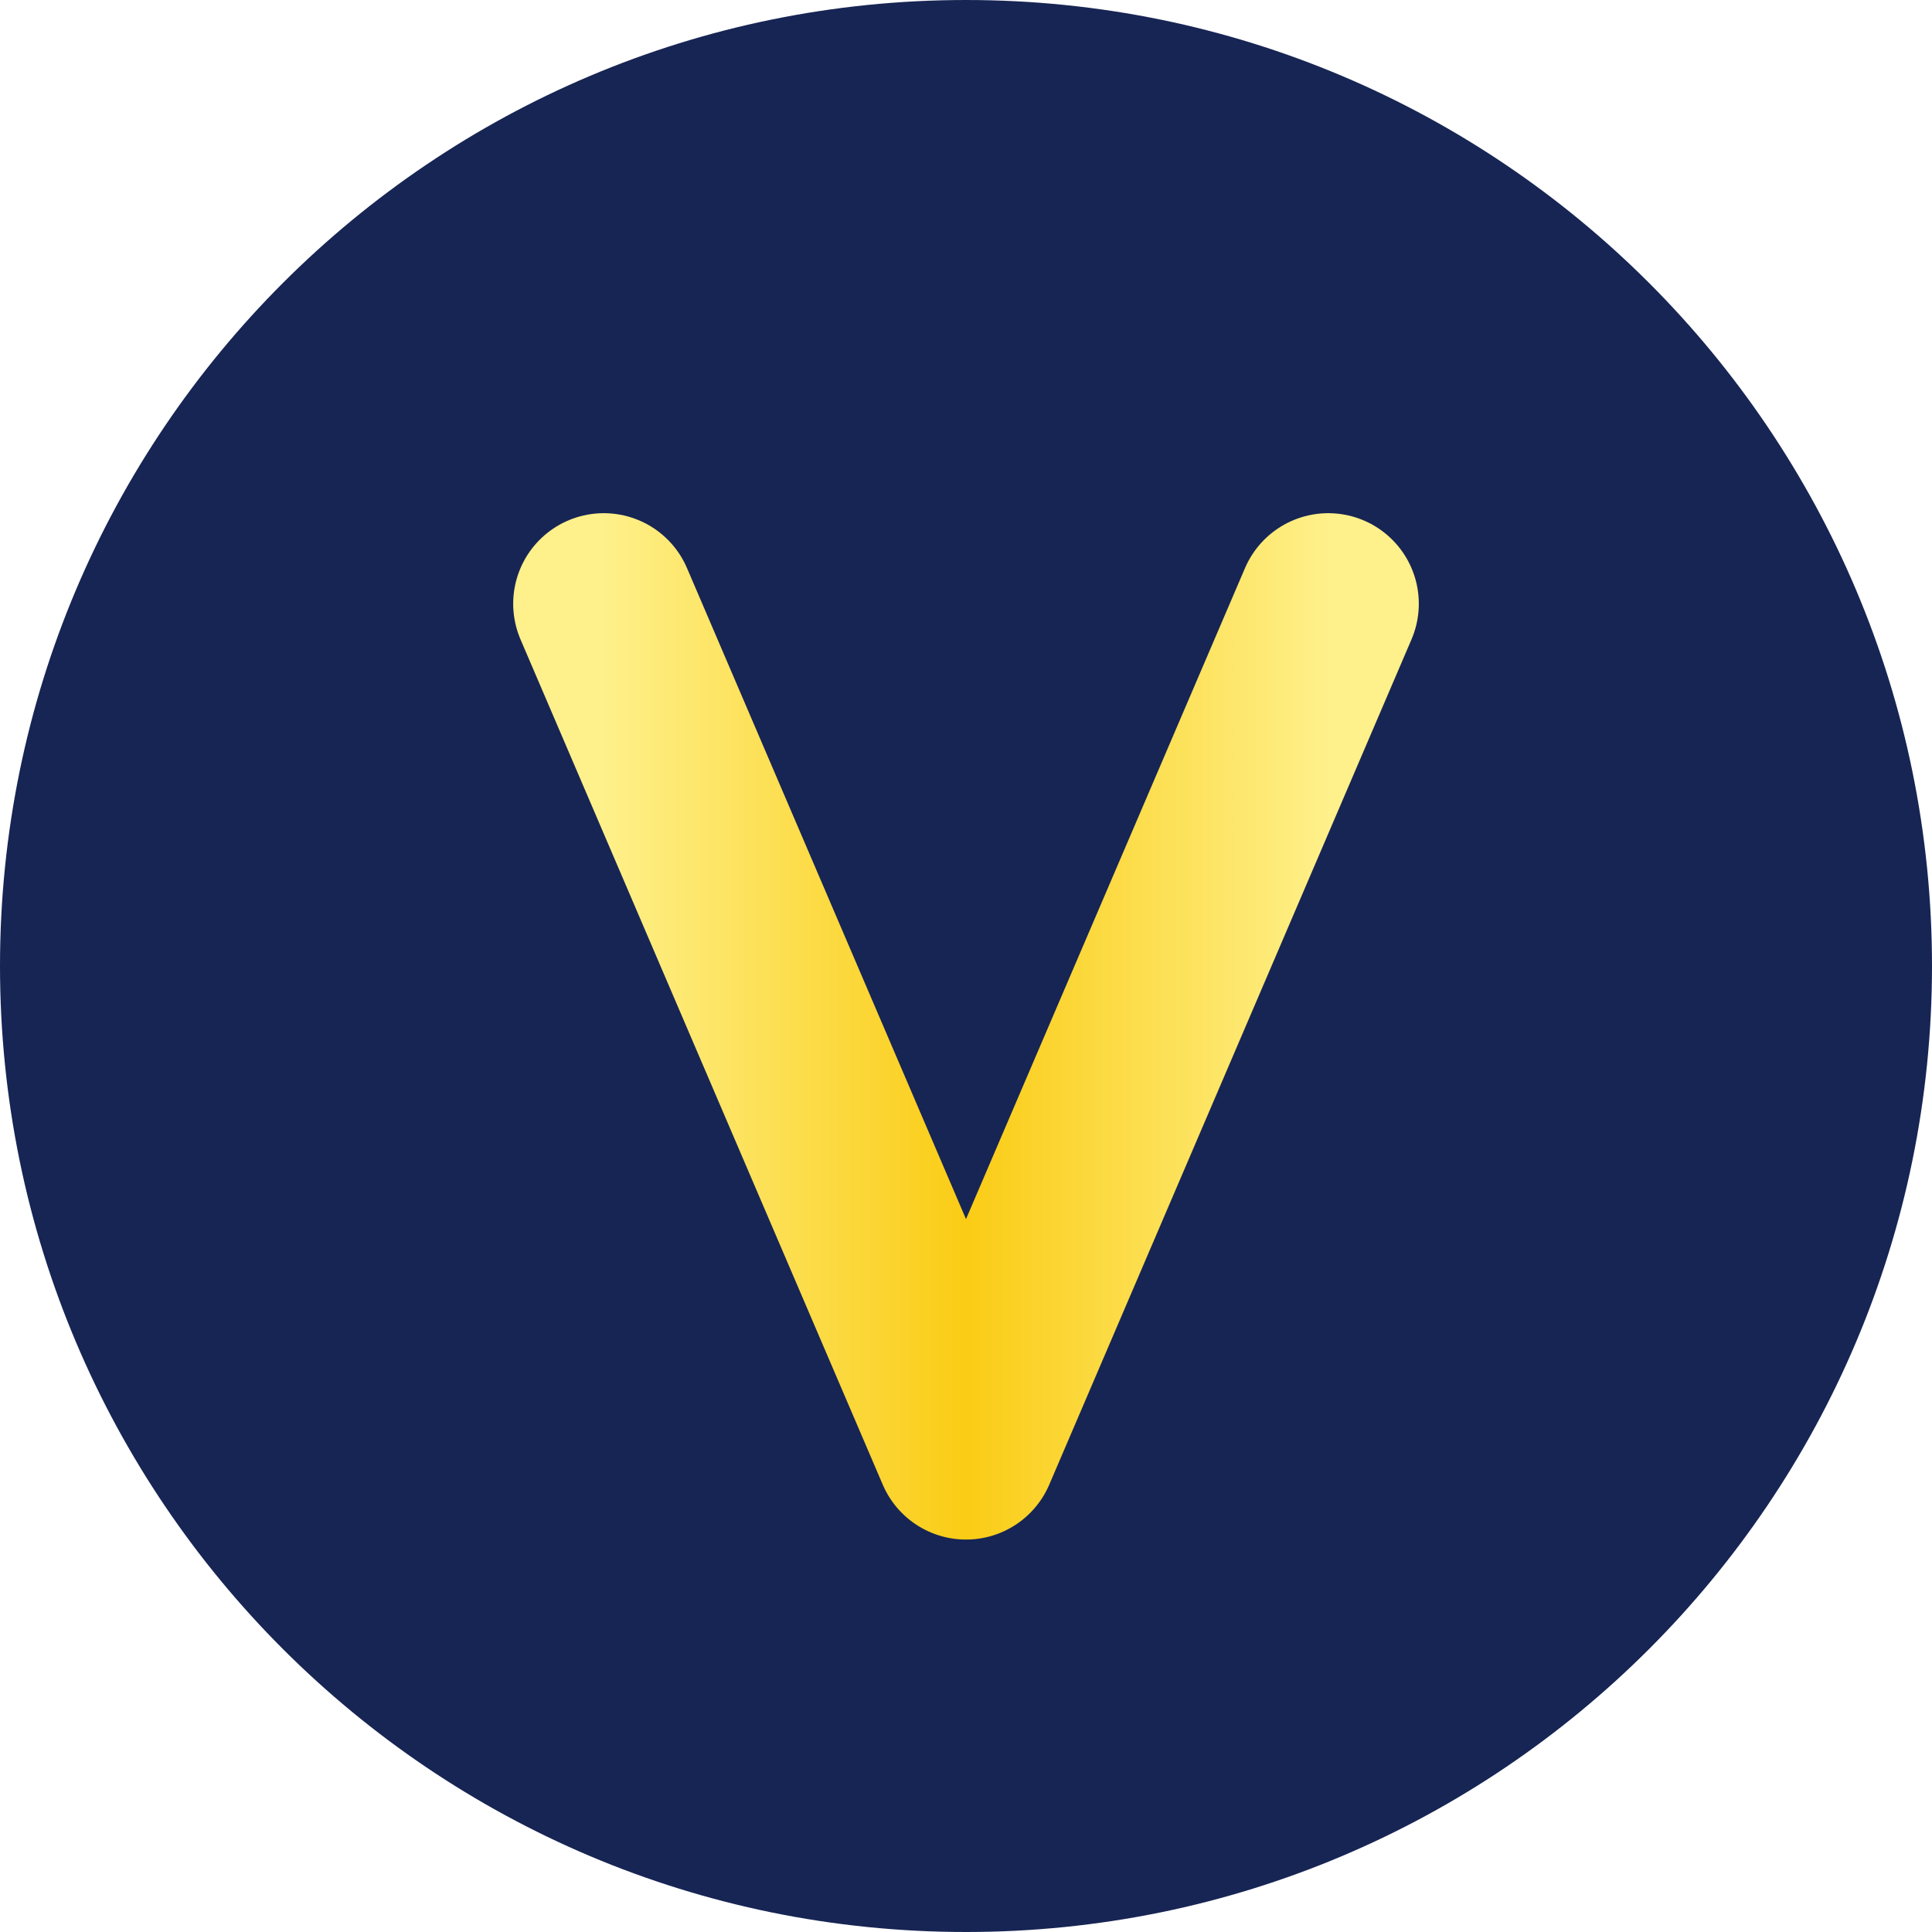
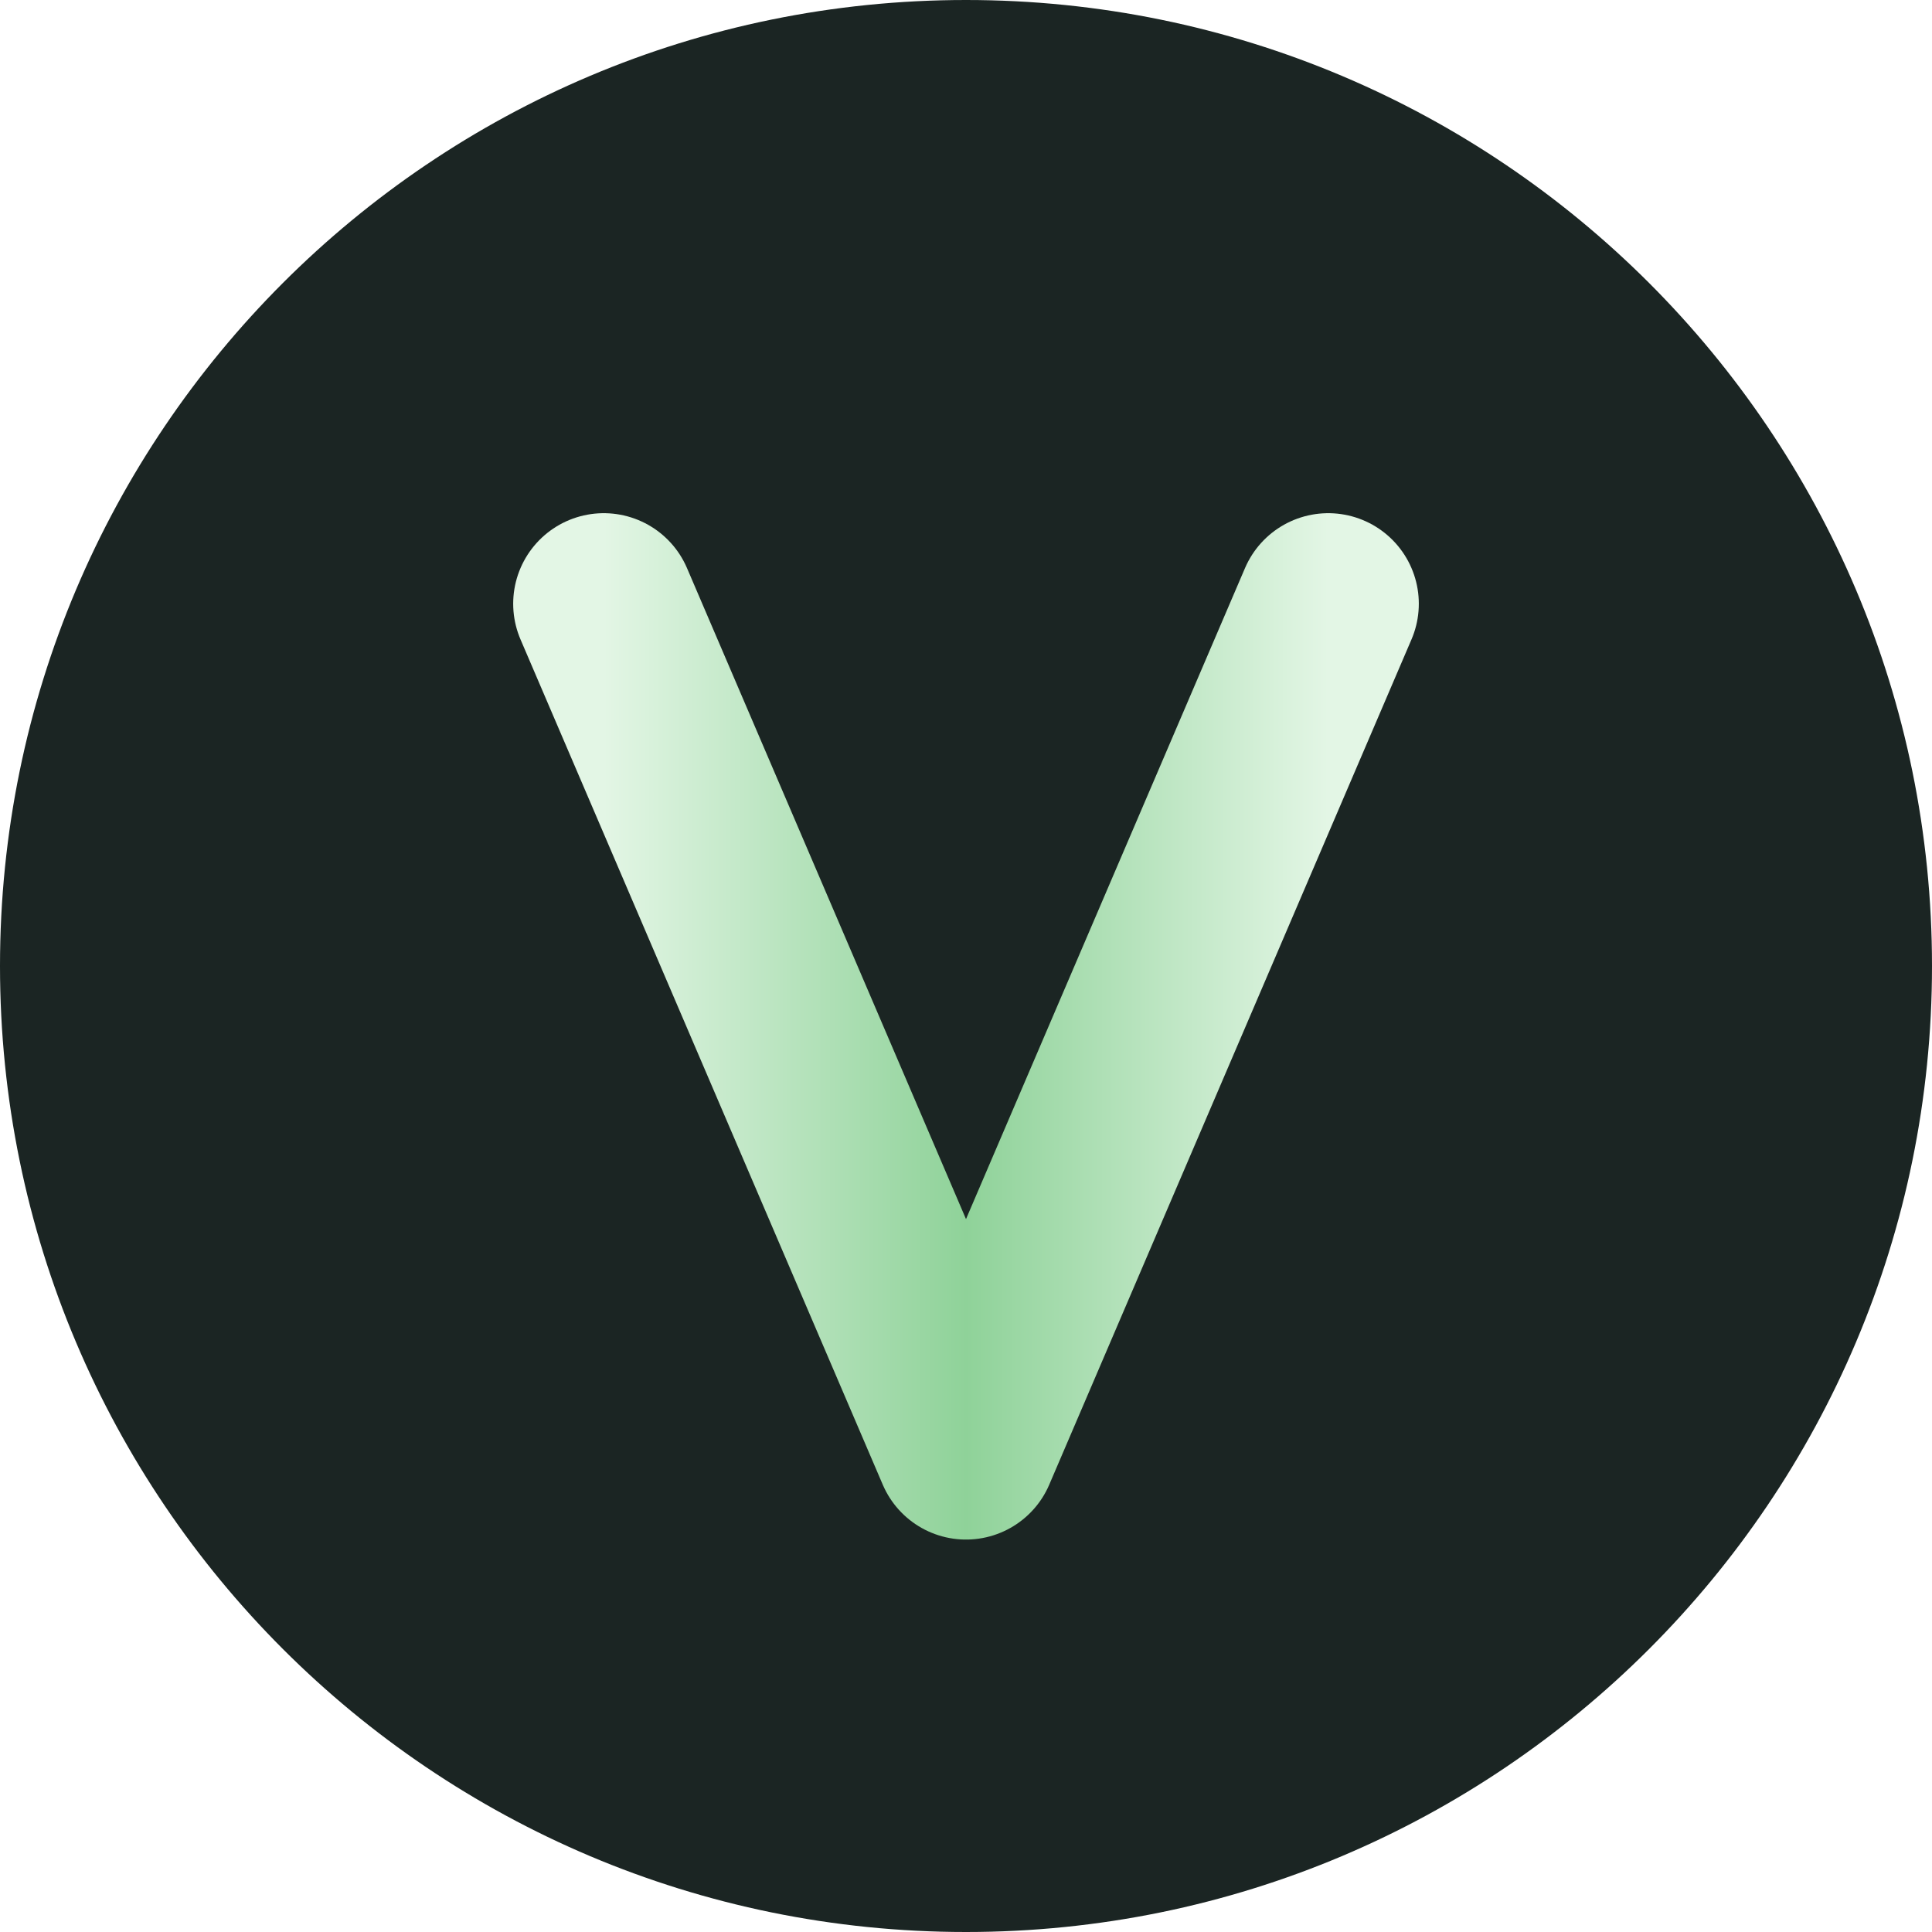
<svg xmlns="http://www.w3.org/2000/svg" width="32" height="32" viewBox="0 0 32 32" fill="none">
-   <rect width="32" height="32" rx="16" fill="#172554" />
+   <rect width="32" height="32" rx="16" fill="#1B2523" />
  <path d="M10 10L16 24L22 10" stroke="url(#paint0_linear)" stroke-width="3" stroke-linecap="round" stroke-linejoin="round" />
  <defs>
    <linearGradient id="paint0_linear" x1="10" y1="10" x2="22" y2="10" gradientUnits="userSpaceOnUse">
-       <stop stop-color="#FEF08A" />
-       <stop offset="0.5" stop-color="#FACC15" />
-       <stop offset="1" stop-color="#FEF08A" />
+       <stop stop-color="#e3f6e5" />
+       <stop offset="0.5" stop-color="#8FD299" />
+       <stop offset="1" stop-color="#e3f6e5" />
    </linearGradient>
  </defs>
</svg>
